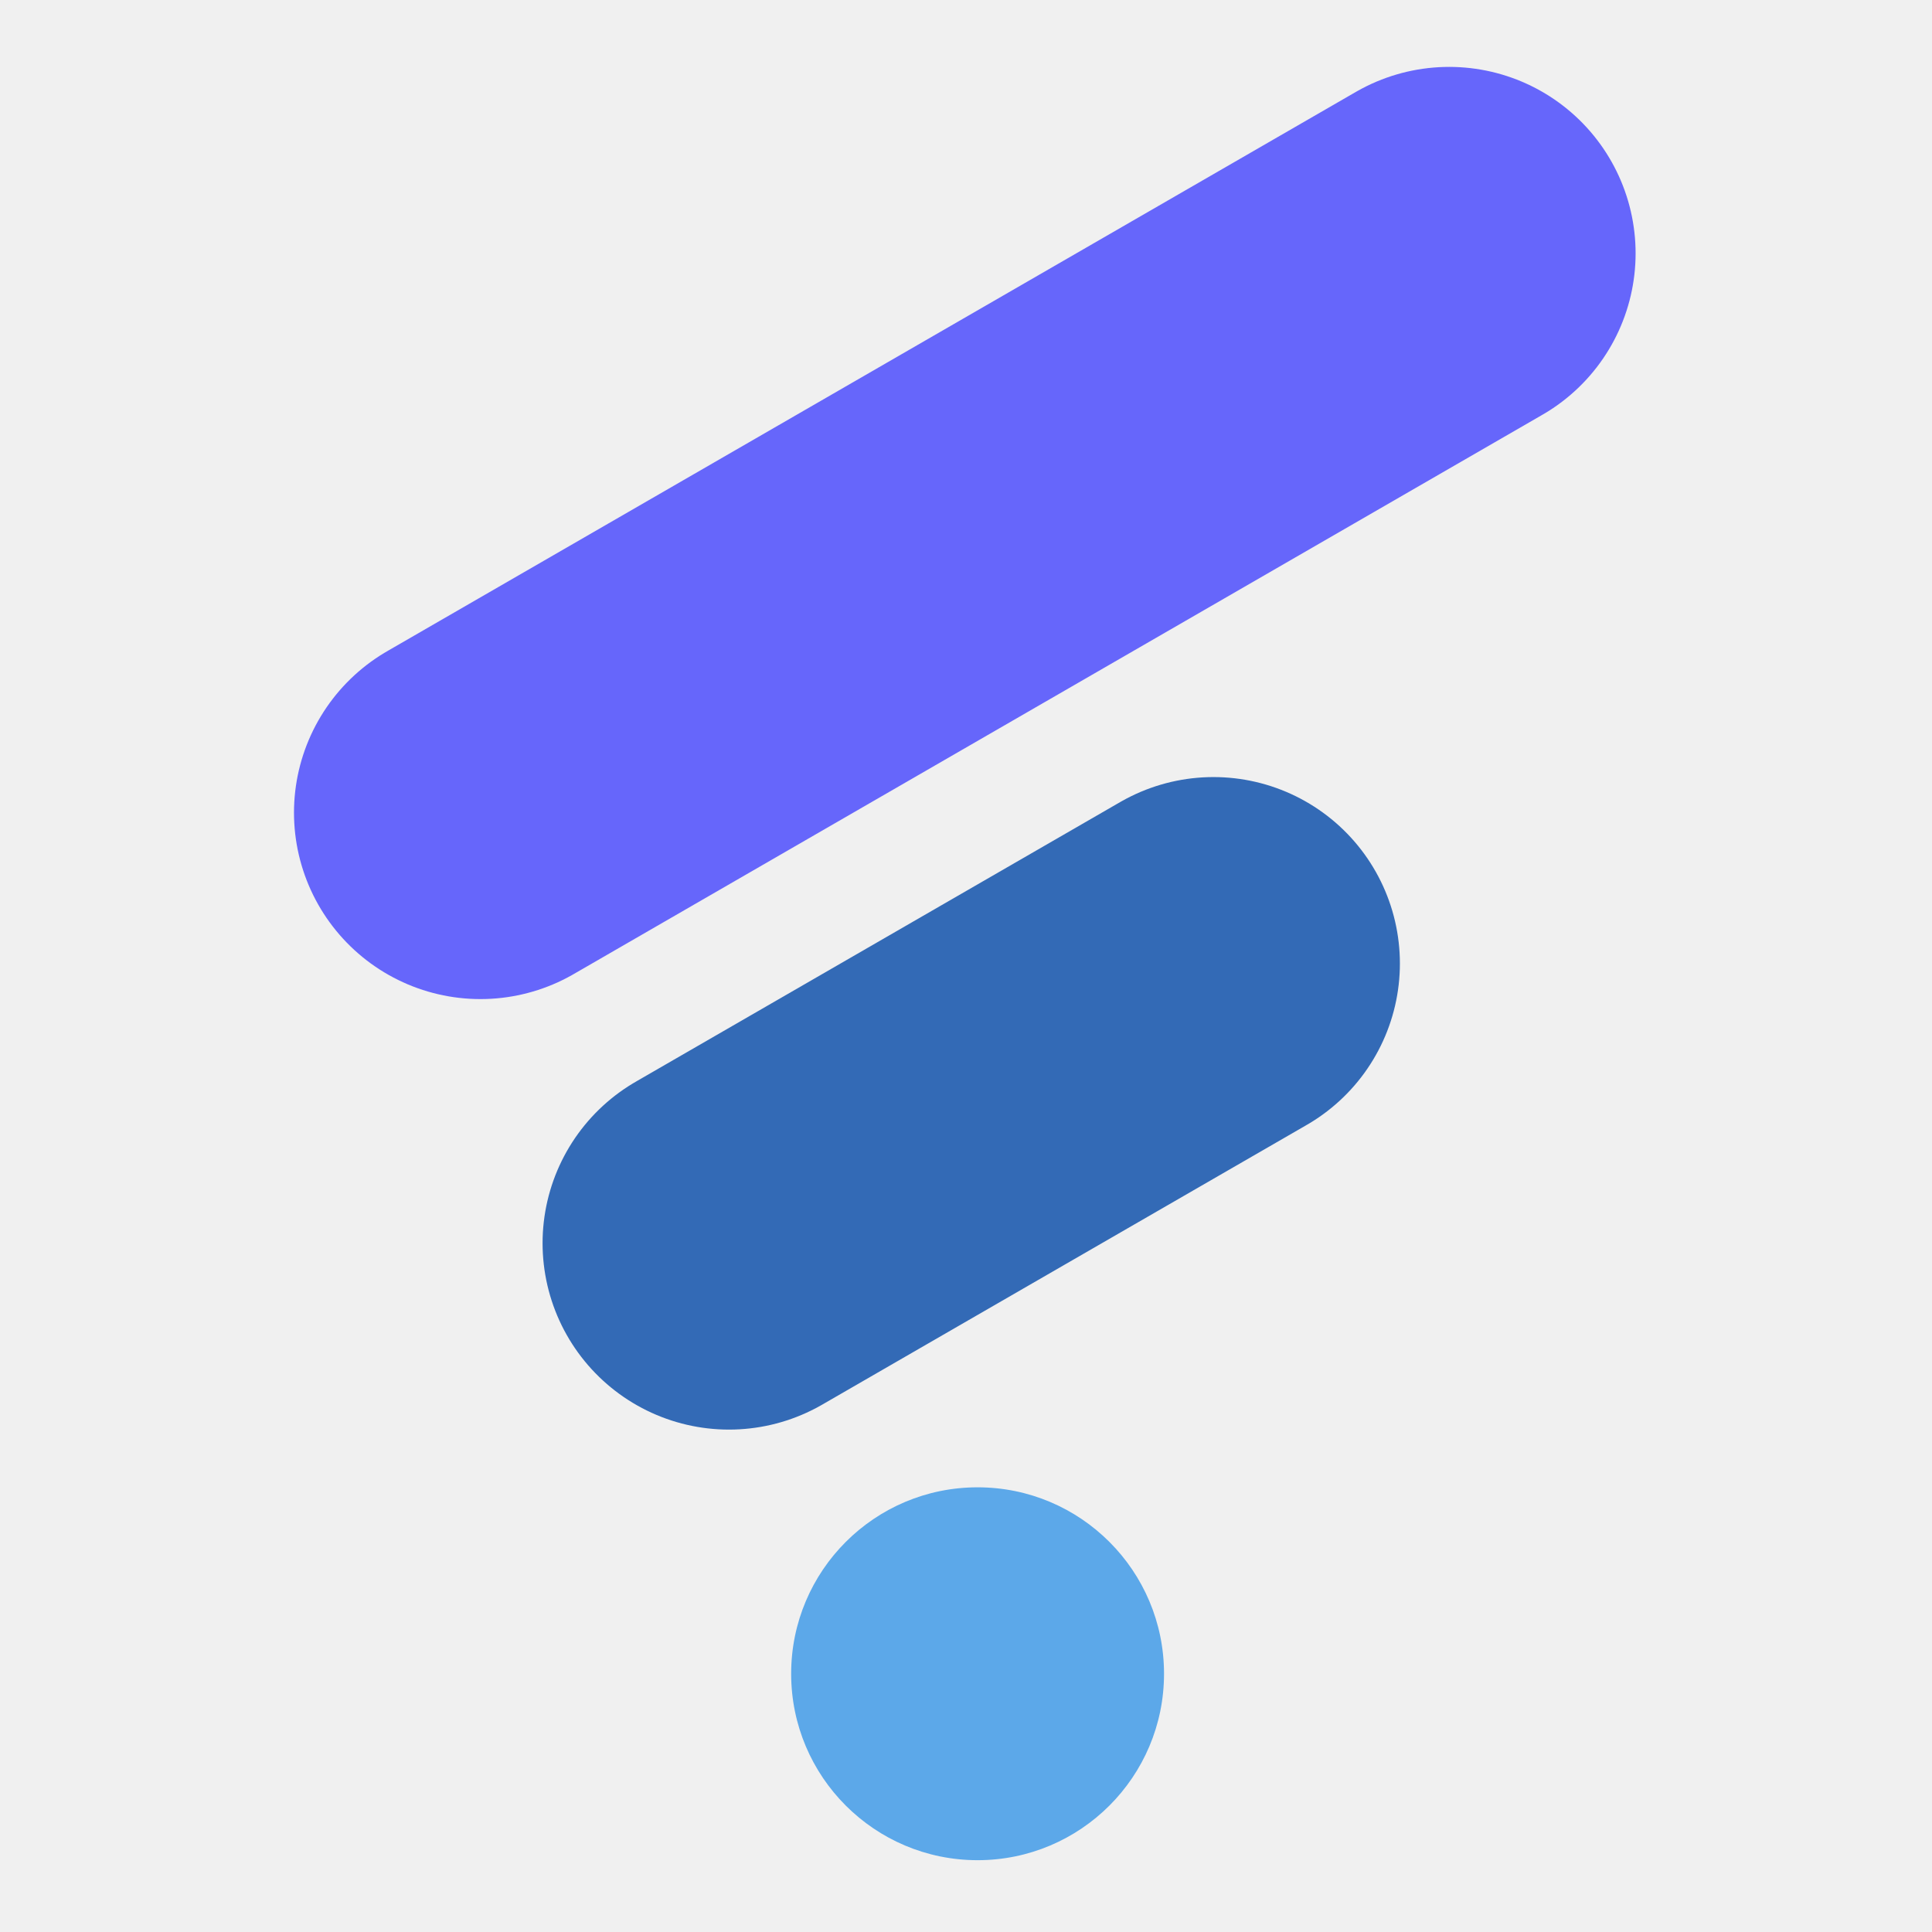
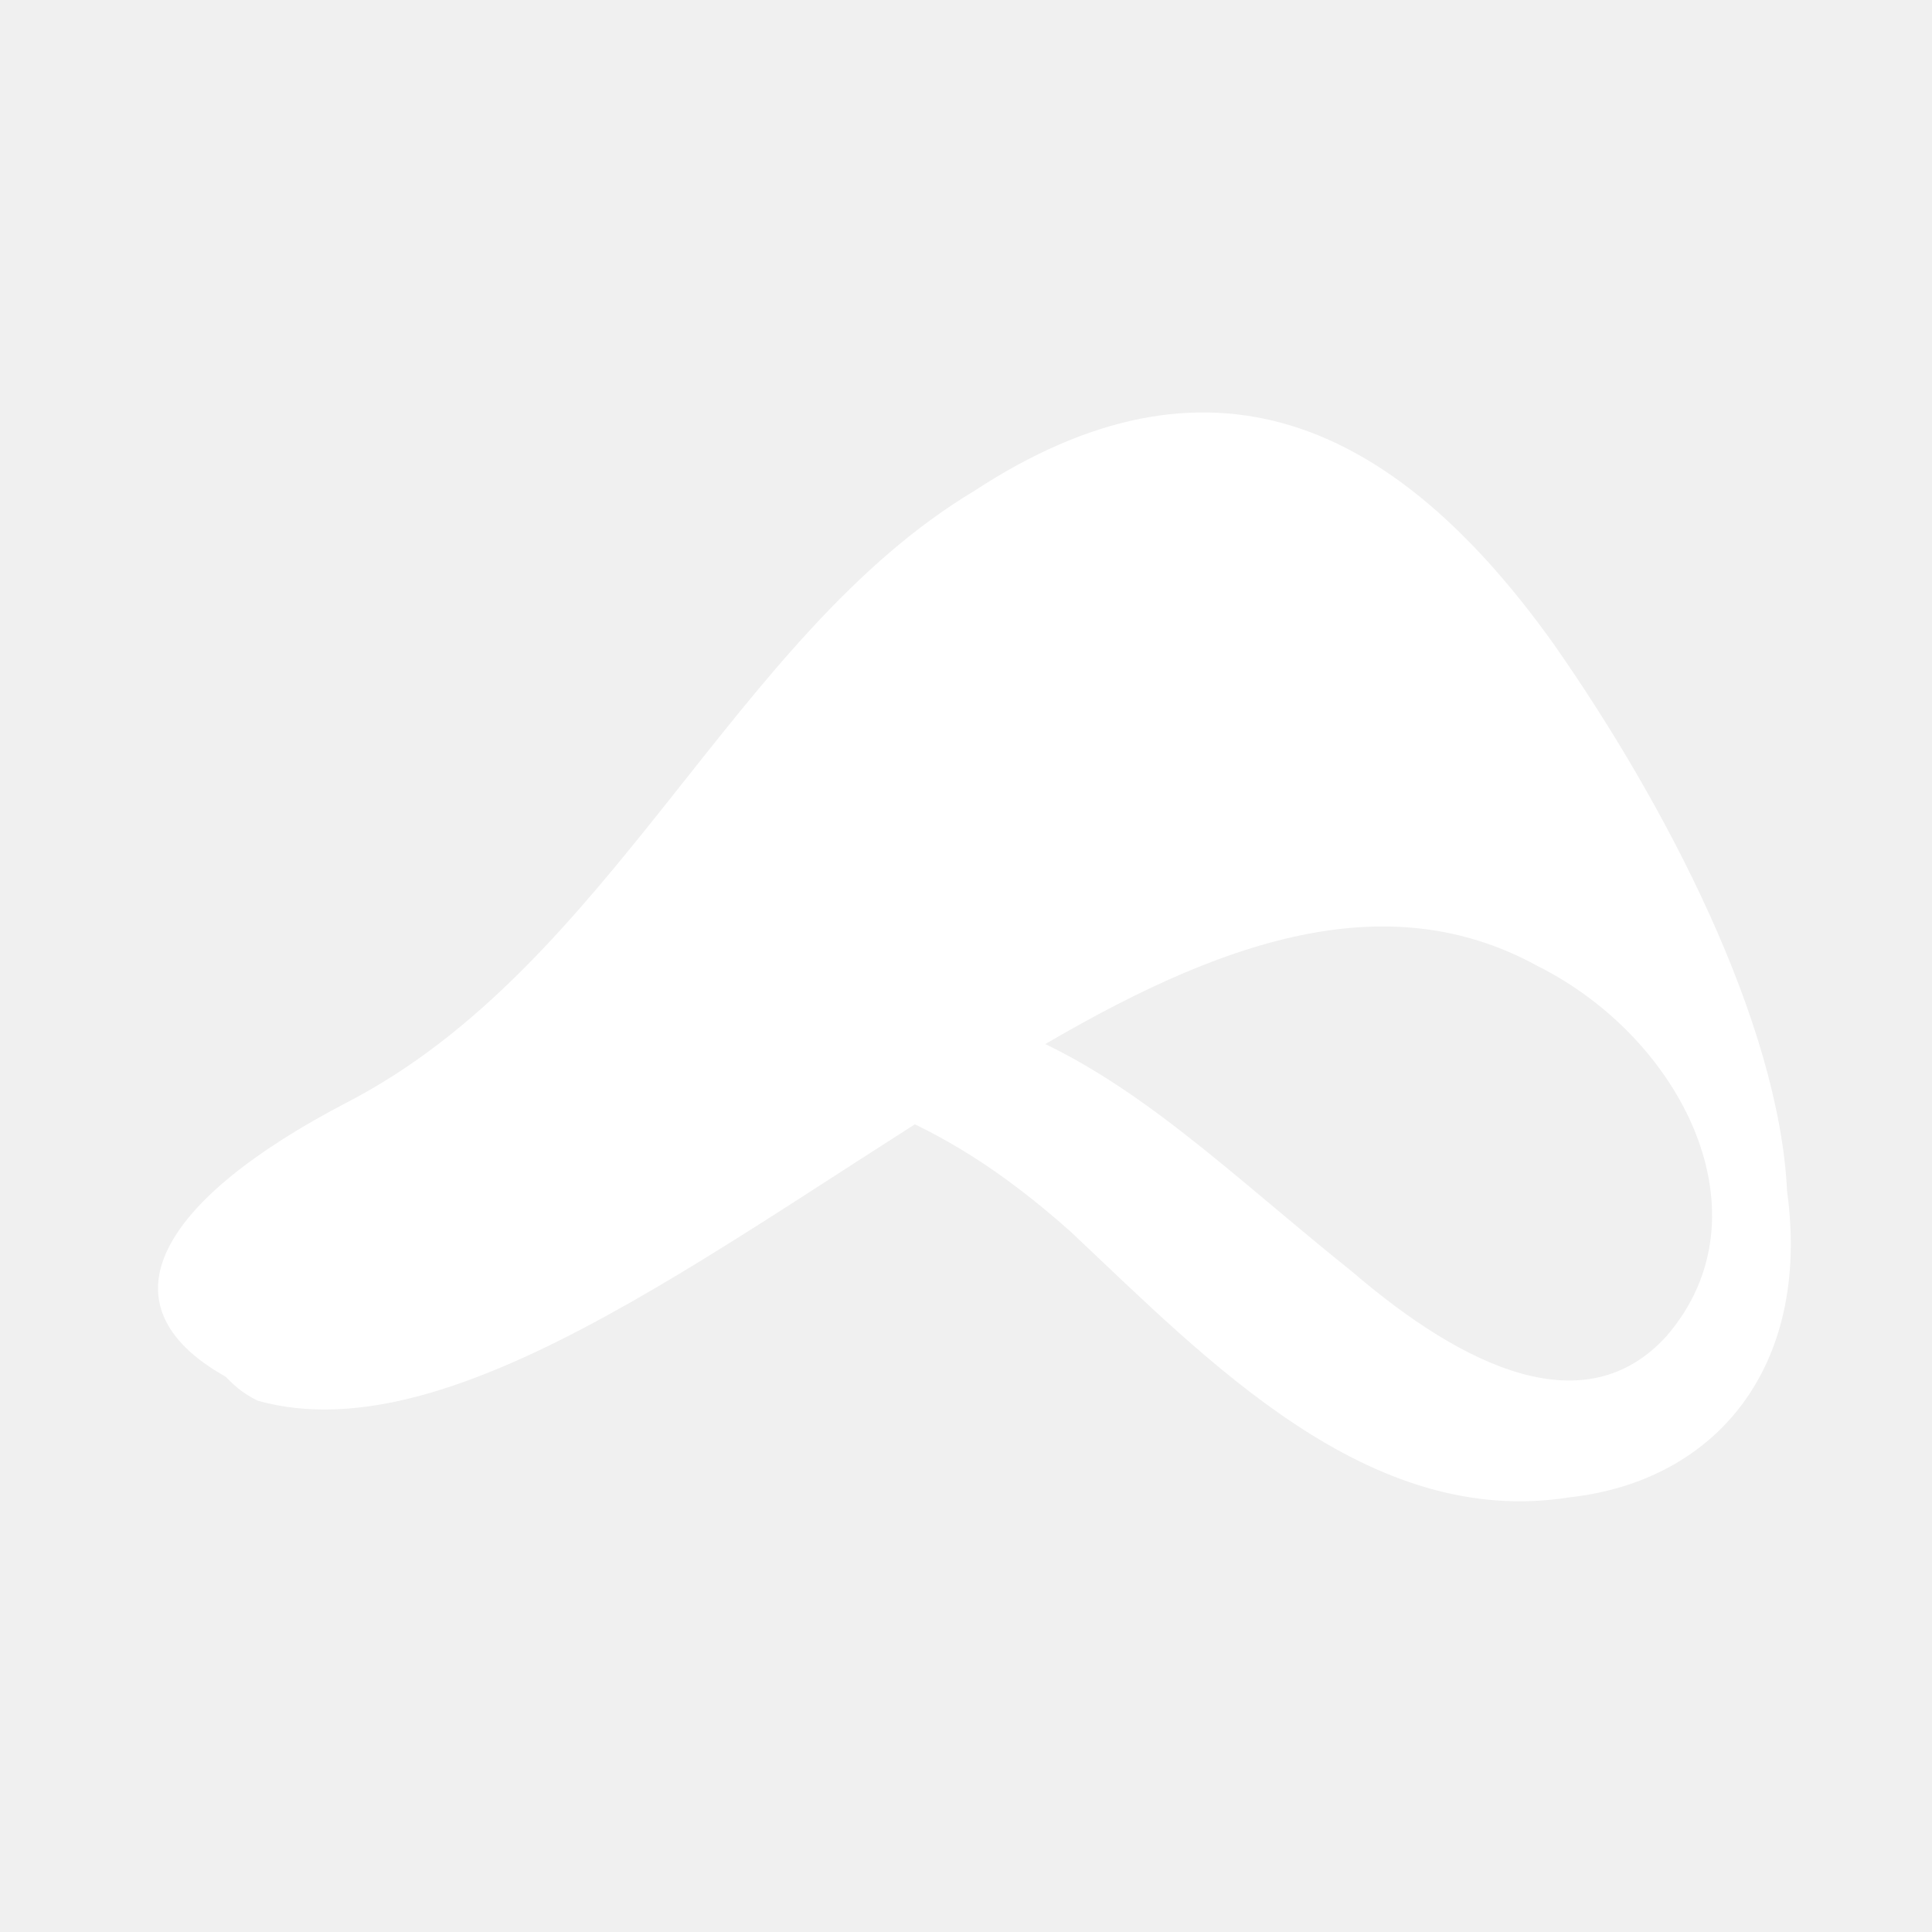
<svg xmlns="http://www.w3.org/2000/svg" width="240" height="240" viewBox="0 0 240 240">
-   <g stroke-width="46.32" stroke-linecap="round">
-     <line x1="59.68" y1="100.95" x2="180.02" y2="31.47" stroke="#6666FB" />
-     <line x1="90.56" y1="154.43" x2="150.74" y2="119.69" stroke="#336AB6" />
-   </g>
-   <circle cx="121.44" cy="207.92" r="23.16" fill="#5CA8E9" />
+   <path d="M28,171 C12,162 20,149 43,137 C76,120 91,79 121,61 C150,42 173,52 193,80 C207,100 221,127 222,148 C225,170 213,184 195,186 C170,190 150,169 133,153 C124,145 117,141 110,138 L126,128 C141,134 153,146 168,158 C182,170 197,177 207,166 C220,151 209,129 191,120 C171,109 149,118 126,132 C91,153 57,181 32,174 C30,173 29,172 28,171 Z" fill="#FFFFFF" />
</svg>
